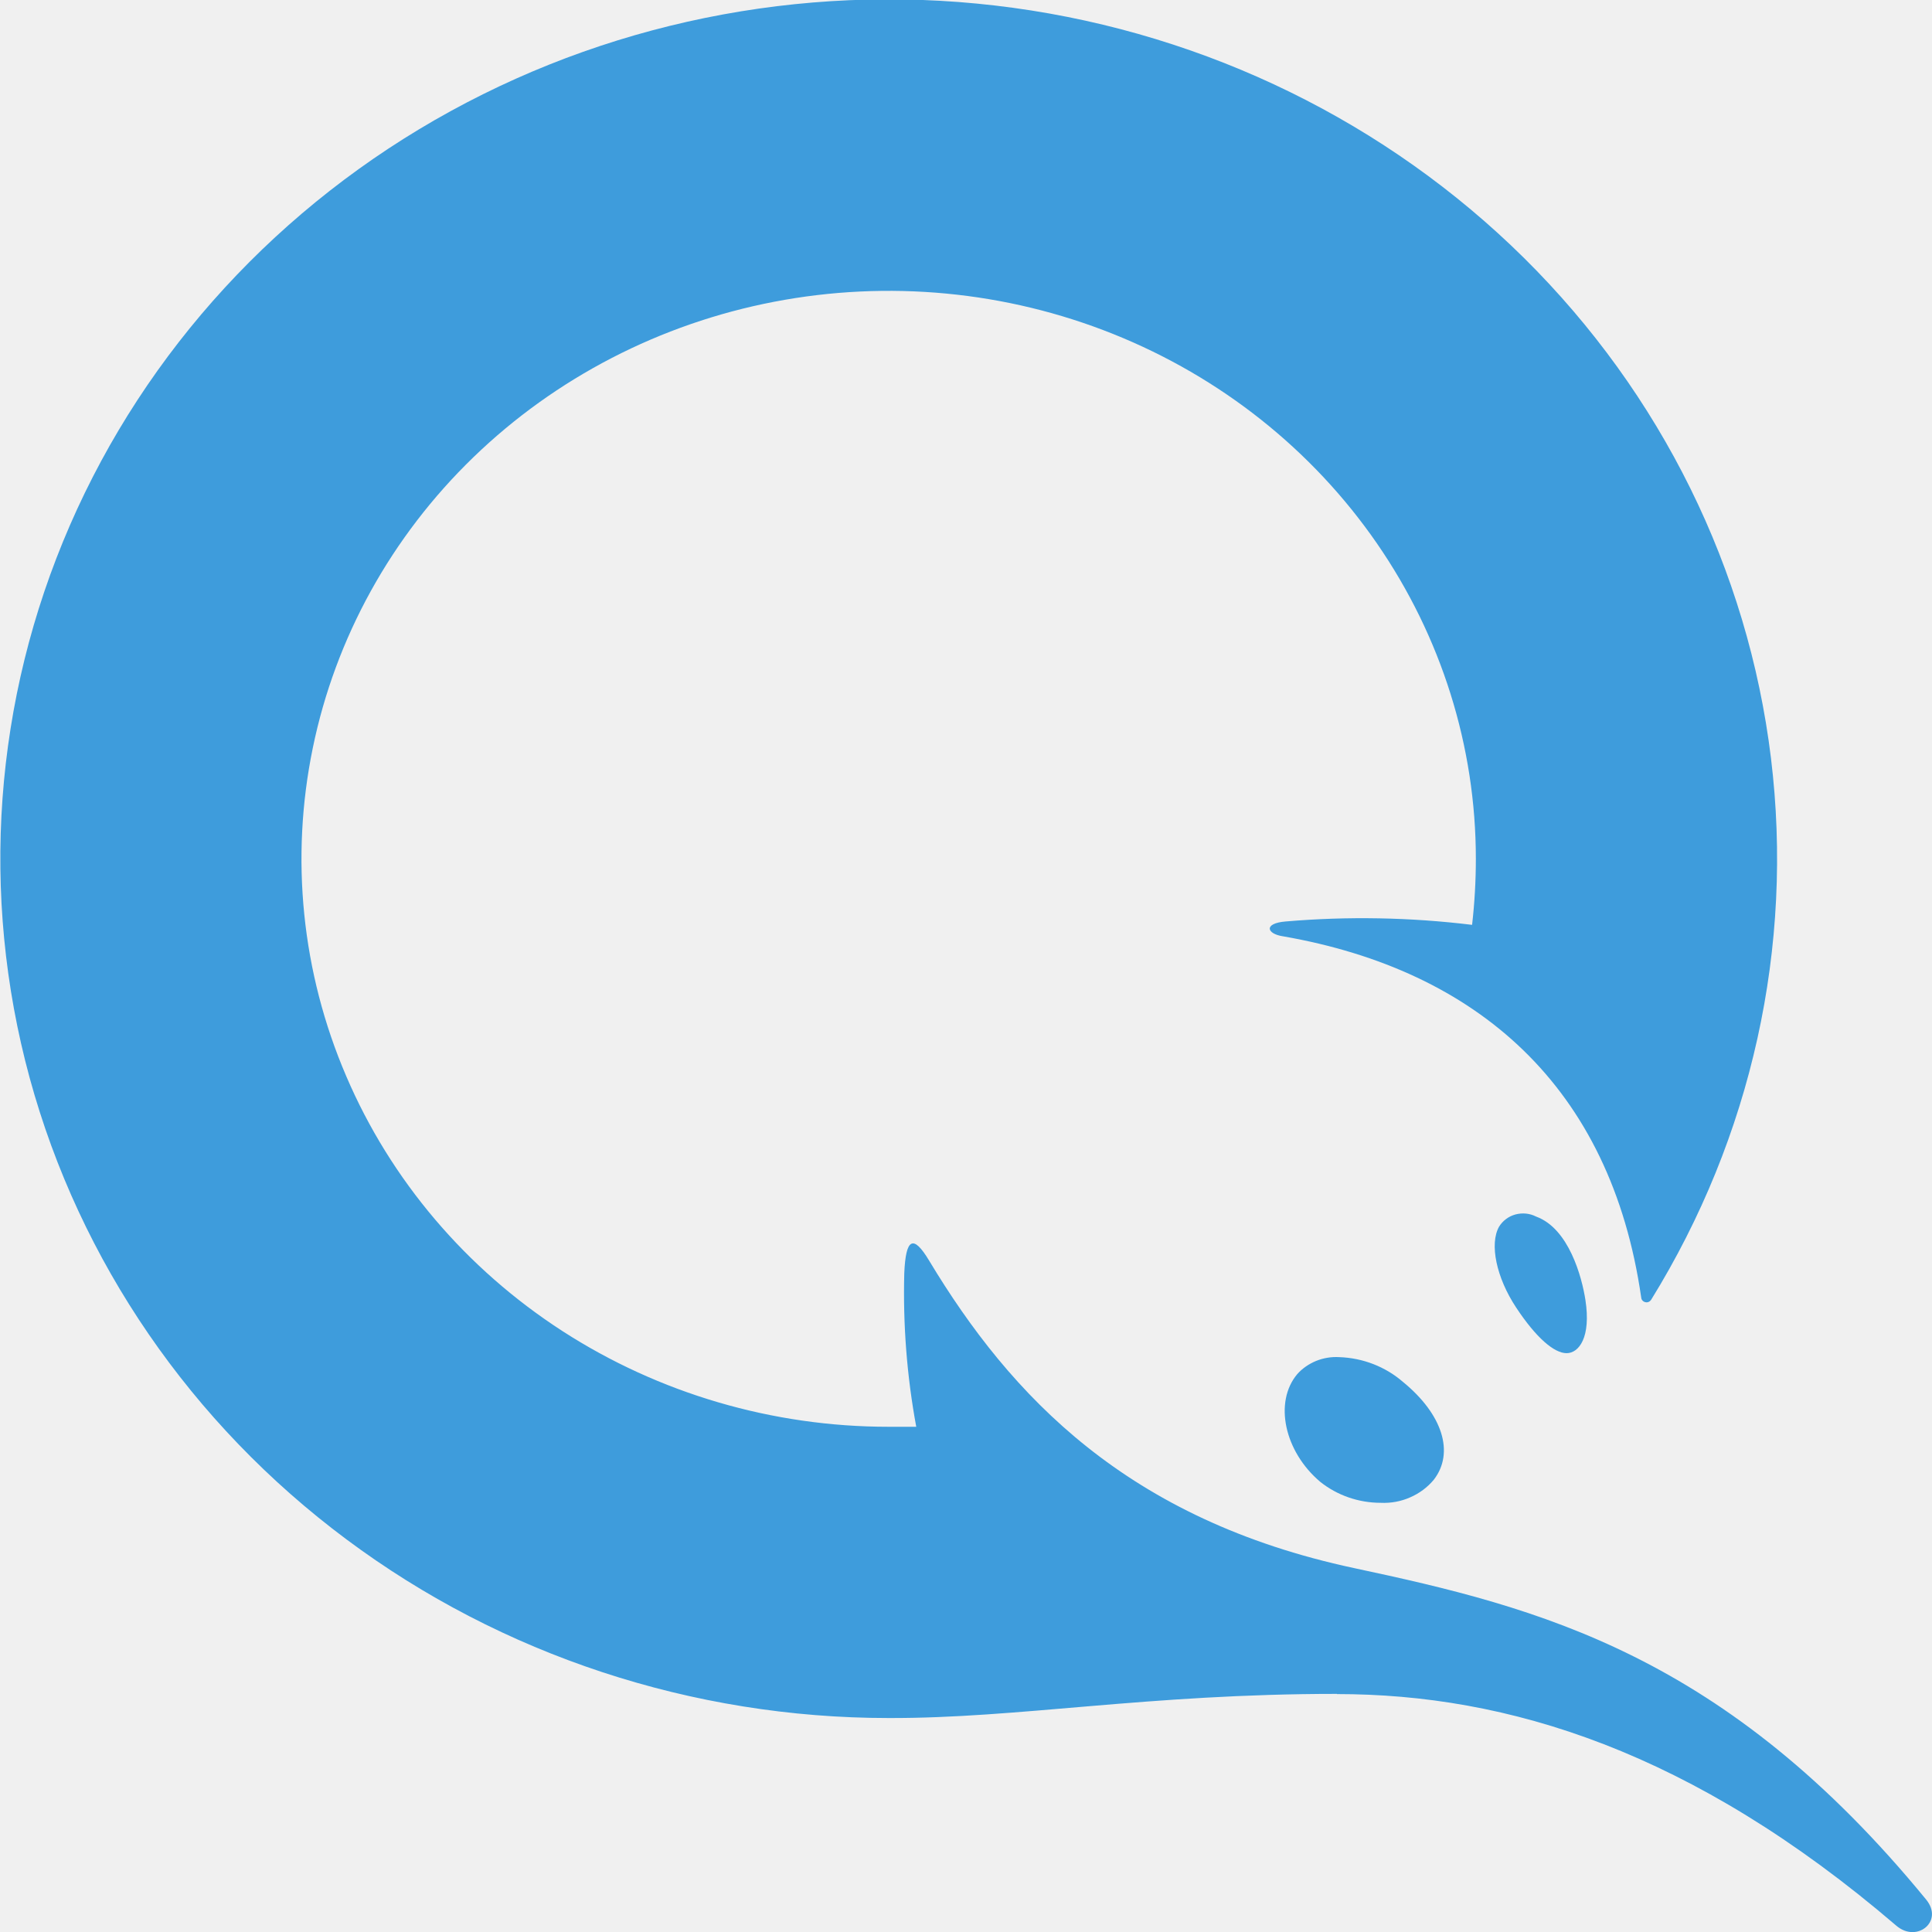
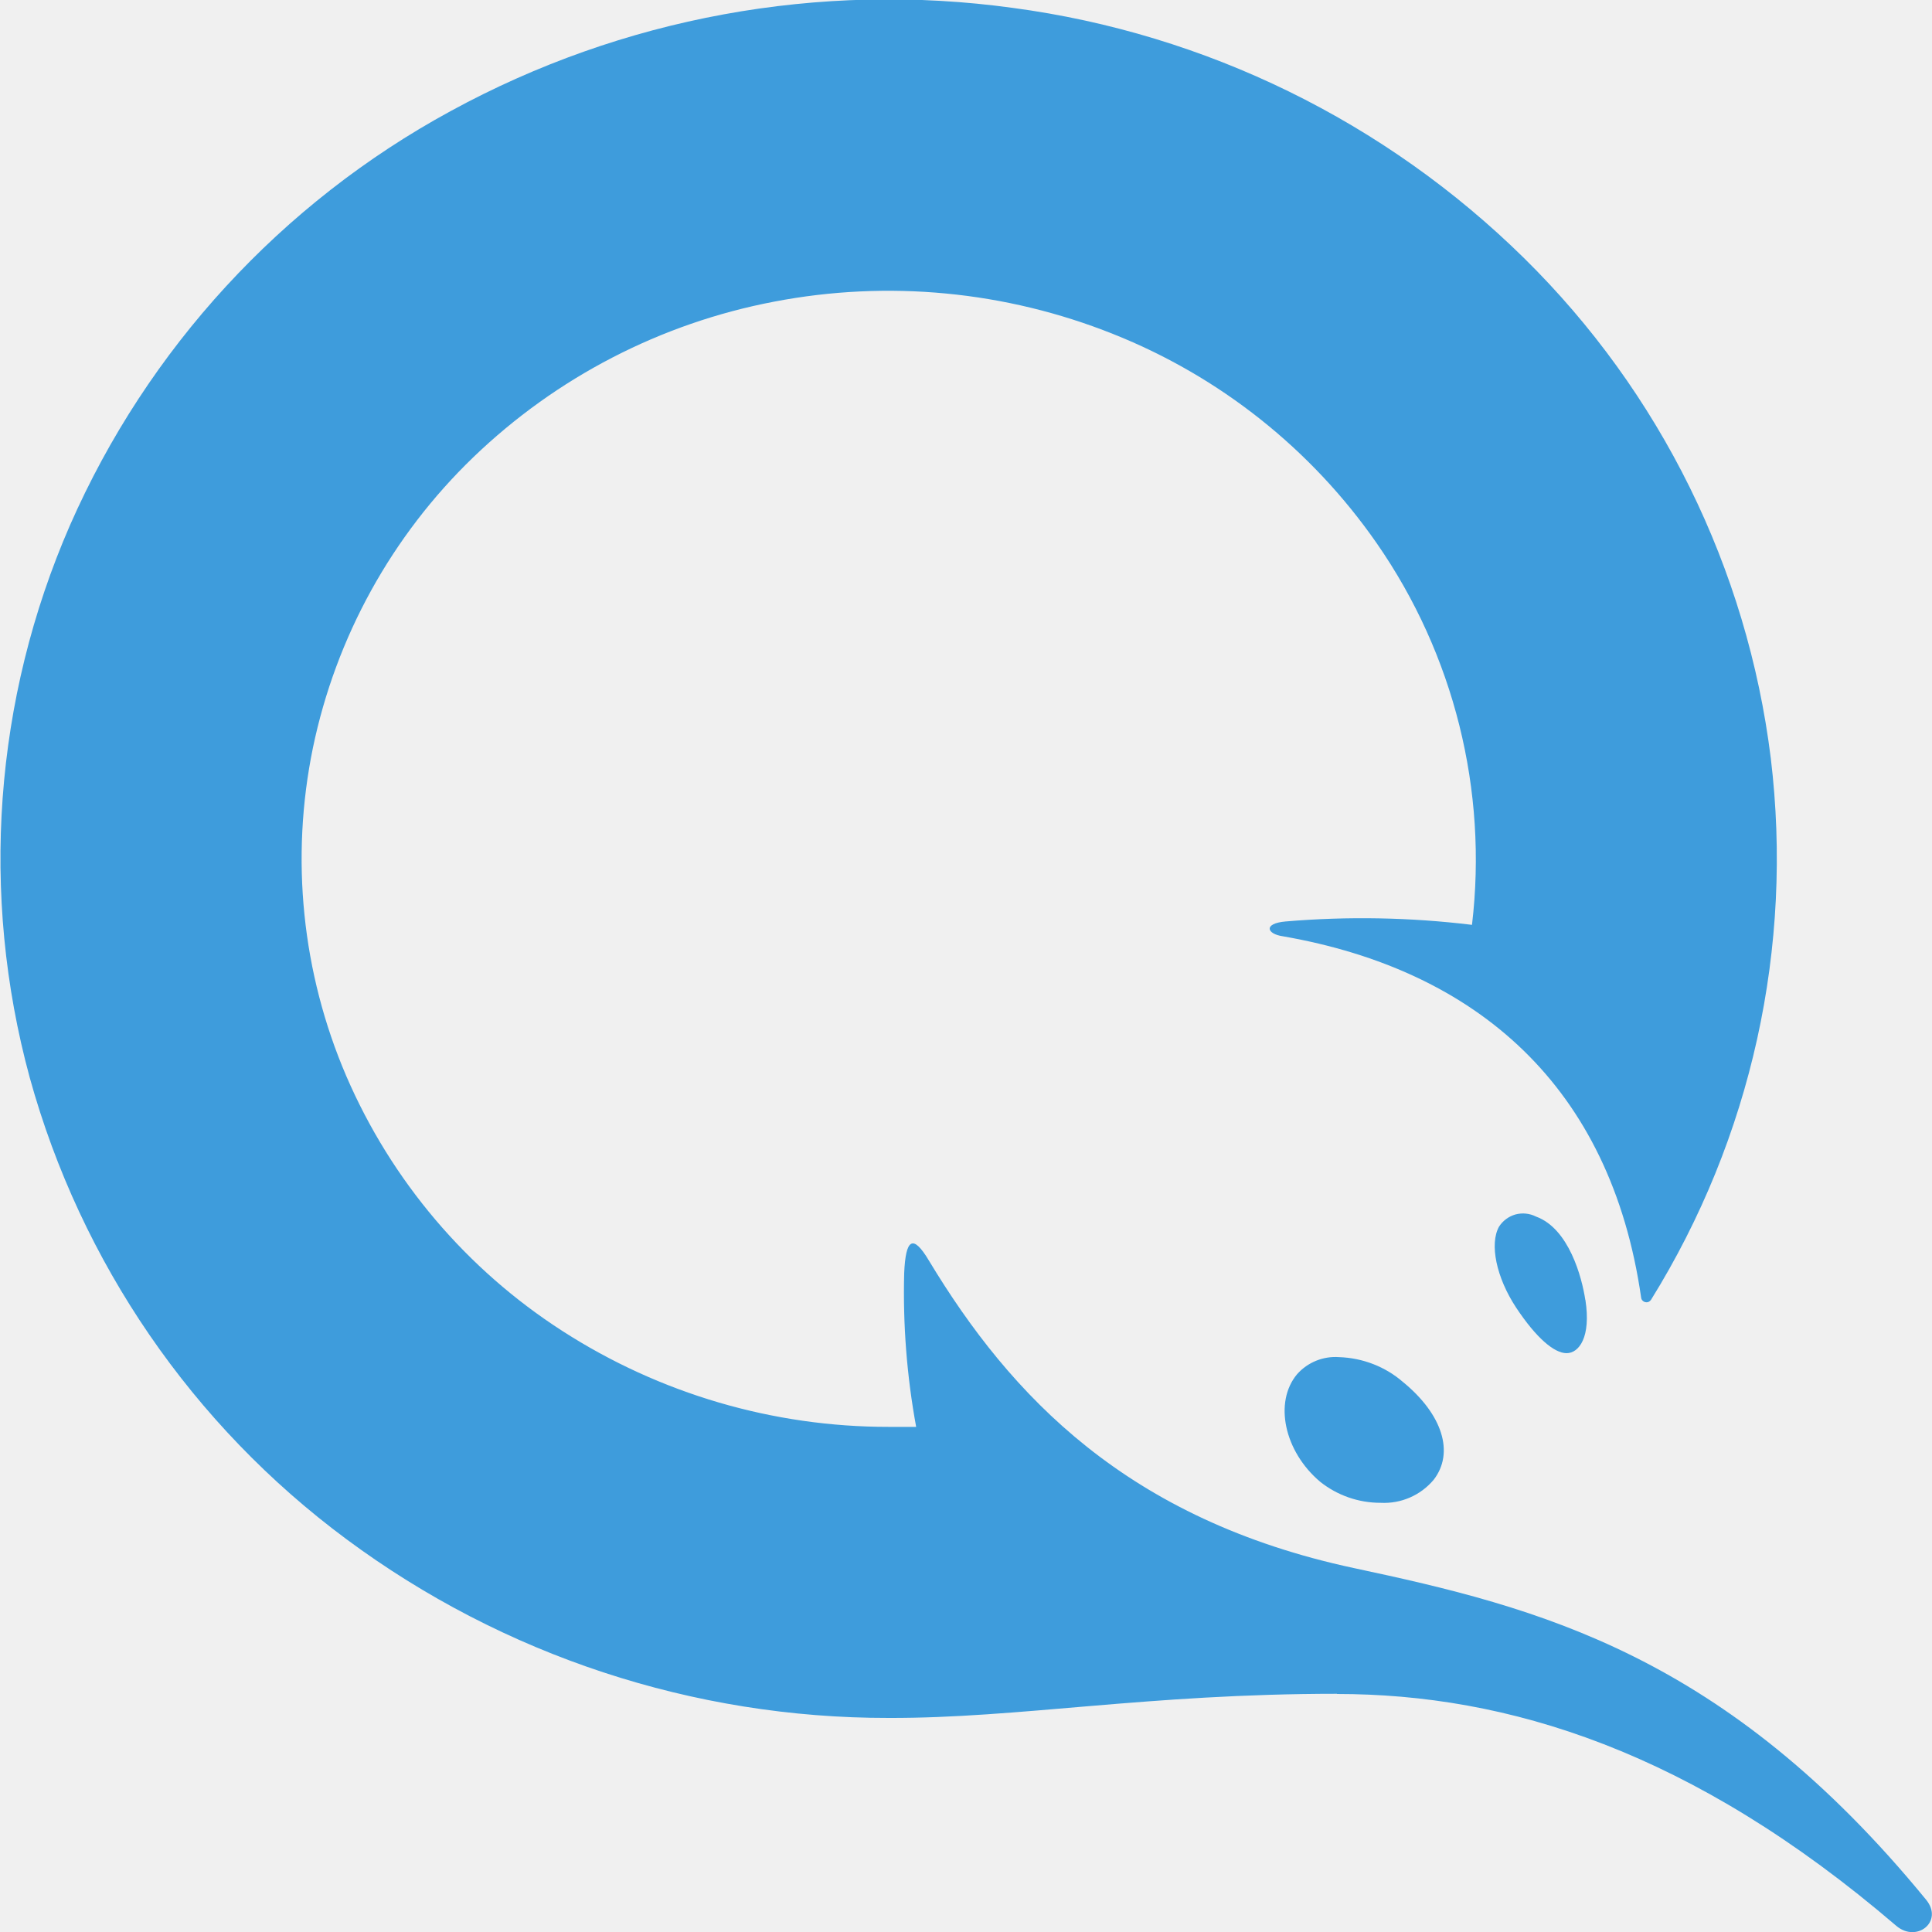
- <svg xmlns="http://www.w3.org/2000/svg" width="20" height="20" viewBox="0 0 20 20" fill="none">
-   <g clip-path="url(#clip0_4_174)">
-     <g clip-path="url(#clip1_4_174)">
-       <path d="M16.412 13.456C16.472 13.844 16.345 14.008 16.217 14.008C16.089 14.008 15.903 13.85 15.696 13.537C15.489 13.225 15.418 12.877 15.518 12.699C15.556 12.637 15.617 12.591 15.688 12.572C15.76 12.553 15.836 12.56 15.902 12.594C16.242 12.718 16.376 13.223 16.412 13.456ZM14.524 14.306C14.934 14.641 15.059 15.039 14.842 15.319C14.776 15.398 14.692 15.46 14.597 15.501C14.502 15.543 14.398 15.562 14.293 15.557C14.064 15.557 13.842 15.48 13.666 15.339C13.295 15.025 13.186 14.514 13.429 14.225C13.482 14.165 13.55 14.119 13.625 14.088C13.7 14.058 13.781 14.044 13.863 14.049C14.108 14.057 14.342 14.148 14.524 14.306ZM13.84 17.537C15.602 17.537 17.514 18.121 19.631 19.935C19.843 20.116 20.124 19.891 19.94 19.665C17.86 17.126 15.932 16.641 14.018 16.233C11.672 15.732 10.464 14.454 9.619 13.051C9.452 12.772 9.376 12.821 9.361 13.181C9.347 13.713 9.388 14.246 9.485 14.77C9.39 14.77 9.294 14.77 9.199 14.77C7.997 14.77 6.822 14.425 5.822 13.779C4.823 13.133 4.044 12.215 3.584 11.14C3.123 10.066 3.003 8.884 3.238 7.743C3.472 6.603 4.051 5.555 4.901 4.733C5.751 3.911 6.834 3.351 8.013 3.124C9.193 2.897 10.415 3.013 11.525 3.458C12.636 3.903 13.585 4.657 14.253 5.624C14.921 6.591 15.278 7.727 15.278 8.89C15.278 9.119 15.265 9.347 15.239 9.574C14.599 9.496 13.951 9.484 13.309 9.539C13.077 9.558 13.111 9.668 13.284 9.693C15.288 10.043 16.675 11.243 16.99 13.434C16.991 13.445 16.996 13.456 17.004 13.464C17.011 13.472 17.022 13.478 17.033 13.48C17.044 13.483 17.056 13.482 17.067 13.477C17.077 13.473 17.086 13.465 17.092 13.456C18.134 11.77 18.571 9.798 18.333 7.848C18.095 5.897 17.197 4.077 15.778 2.672C14.359 1.268 12.499 0.356 10.489 0.081C8.478 -0.194 6.43 0.182 4.664 1.151C2.897 2.12 1.512 3.627 0.724 5.437C-0.064 7.247 -0.21 9.259 0.307 11.158C0.825 13.057 1.978 14.737 3.587 15.936C5.195 17.135 7.169 17.785 9.199 17.785C10.542 17.789 11.879 17.535 13.84 17.535V17.537Z" fill="#3E9CDC" />
+ <svg xmlns="http://www.w3.org/2000/svg" width="20" height="20" fill="none" viewBox="0 0 20 20">
+   <g clip-path="url(#a)">
+     <g clip-path="url(#b)">
+       <path fill="#3e9cdc" d="M16.412 13.456c.06.388-.067.552-.195.552s-.314-.158-.521-.47c-.207-.313-.278-.661-.178-.84a.3.3 0 0 1 .17-.126.3.3 0 0 1 .213.022c.341.124.475.63.51.862m-1.888.85c.41.335.535.733.318 1.013a.67.67 0 0 1-.549.238 1 1 0 0 1-.626-.218c-.372-.314-.481-.825-.238-1.114a.53.53 0 0 1 .434-.176c.245.008.479.099.661.257m-.684 3.23c1.762 0 3.674.585 5.791 2.4.212.18.493-.045.309-.27-2.08-2.54-4.008-3.025-5.922-3.433-2.346-.502-3.554-1.78-4.4-3.182-.166-.279-.242-.23-.257.13a7.7 7.7 0 0 0 .124 1.59H9.2a6.23 6.23 0 0 1-3.377-.992 5.93 5.93 0 0 1-2.238-2.639 5.7 5.7 0 0 1-.346-3.397A5.82 5.82 0 0 1 4.9 4.733a6.15 6.15 0 0 1 3.112-1.61 6.27 6.27 0 0 1 3.512.335 6.04 6.04 0 0 1 2.728 2.166 5.74 5.74 0 0 1 .986 3.95 9.4 9.4 0 0 0-1.93-.035c-.232.02-.198.13-.024.154 2.003.35 3.39 1.55 3.705 3.74a.05.05 0 0 0 .014.03.057.057 0 0 0 .063.014.06.06 0 0 0 .025-.021 8.66 8.66 0 0 0 1.24-5.608 8.78 8.78 0 0 0-2.554-5.176 9.3 9.3 0 0 0-5.29-2.59A9.46 9.46 0 0 0 4.665 1.15a9 9 0 0 0-3.94 4.286 8.63 8.63 0 0 0-.417 5.72 8.9 8.9 0 0 0 3.28 4.779 9.4 9.4 0 0 0 5.612 1.849c1.343.004 2.68-.25 4.641-.25z" />
    </g>
  </g>
  <defs>
-     <clipPath id="clip0_4_174">
-       <rect width="20" height="20" fill="white" />
+     <clipPath id="a">
+       <path fill="#fff" d="M0 0h20v20H0z" />
    </clipPath>
-     <clipPath id="clip1_4_174">
-       <rect width="20" height="20" fill="white" />
+     <clipPath id="b">
+       <path fill="#fff" d="M0 0h20v20H0z" />
    </clipPath>
  </defs>
</svg>
